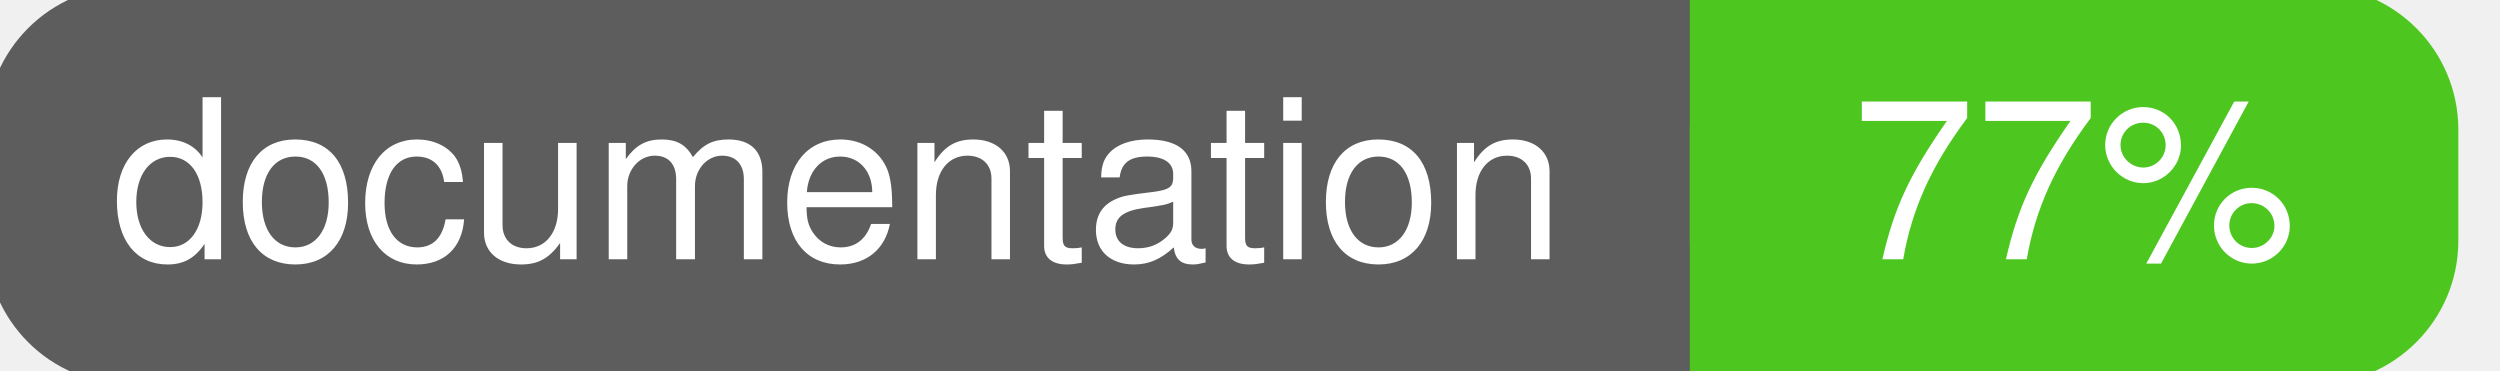
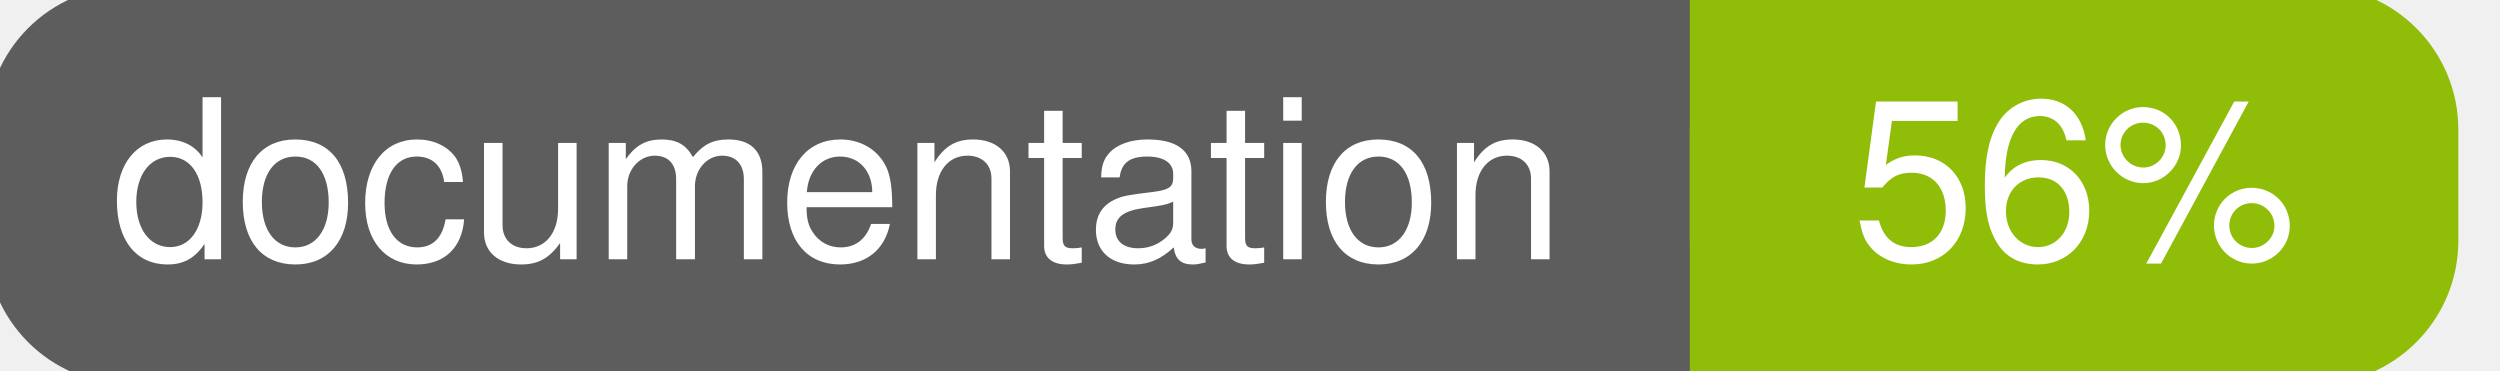
<svg xmlns="http://www.w3.org/2000/svg" width="135" height="20">
  <g>
    <rect id="svg_1" height="20" width="130" y="0" x="0" stroke-width="1.5" stroke="#5d5d5d" fill="#5d5d5d" rx="7" ry="7" />
-     <rect id="svg_2" height="20" width="40" y="0" x="92" stroke-width="1.5" stroke="#4dc71f" fill="#4dc71f" rx="7" ry="7" />
-     <rect id="svg_3" height="20" width="22" y="0" x="92" stroke-width="1.5" stroke="#4dc71f" fill="#4dc71f" />
+     <rect id="svg_2" height="20" width="40" y="0" x="92" stroke-width="1.5" stroke="#8fbd08" fill="#8fbd08" rx="7" ry="7" />
+     <rect id="svg_3" height="20" width="22" y="0" x="92" stroke-width="1.5" stroke="#8fbd08" fill="#8fbd08" />
    <text xml:space="preserve" text-anchor="start" font-family="Helvetica, Arial, sans-serif" font-size="12" id="svg_4" y="14" x="6" stroke-width="0" stroke="#5d5d5d" fill="#ffffff">documentation</text>
-     <text xml:space="preserve" text-anchor="middle" font-family="Helvetica, Arial, sans-serif" font-size="12" id="svg_5" y="14" x="112" stroke-width="0" stroke="#5d5d5d" fill="#ffffff" style="text-anchor: middle">77%</text>
+     <text xml:space="preserve" text-anchor="middle" font-family="Helvetica, Arial, sans-serif" font-size="12" id="svg_5" y="14" x="112" stroke-width="0" stroke="#5d5d5d" fill="#ffffff" style="text-anchor: middle">56%</text>
  </g>
</svg>
